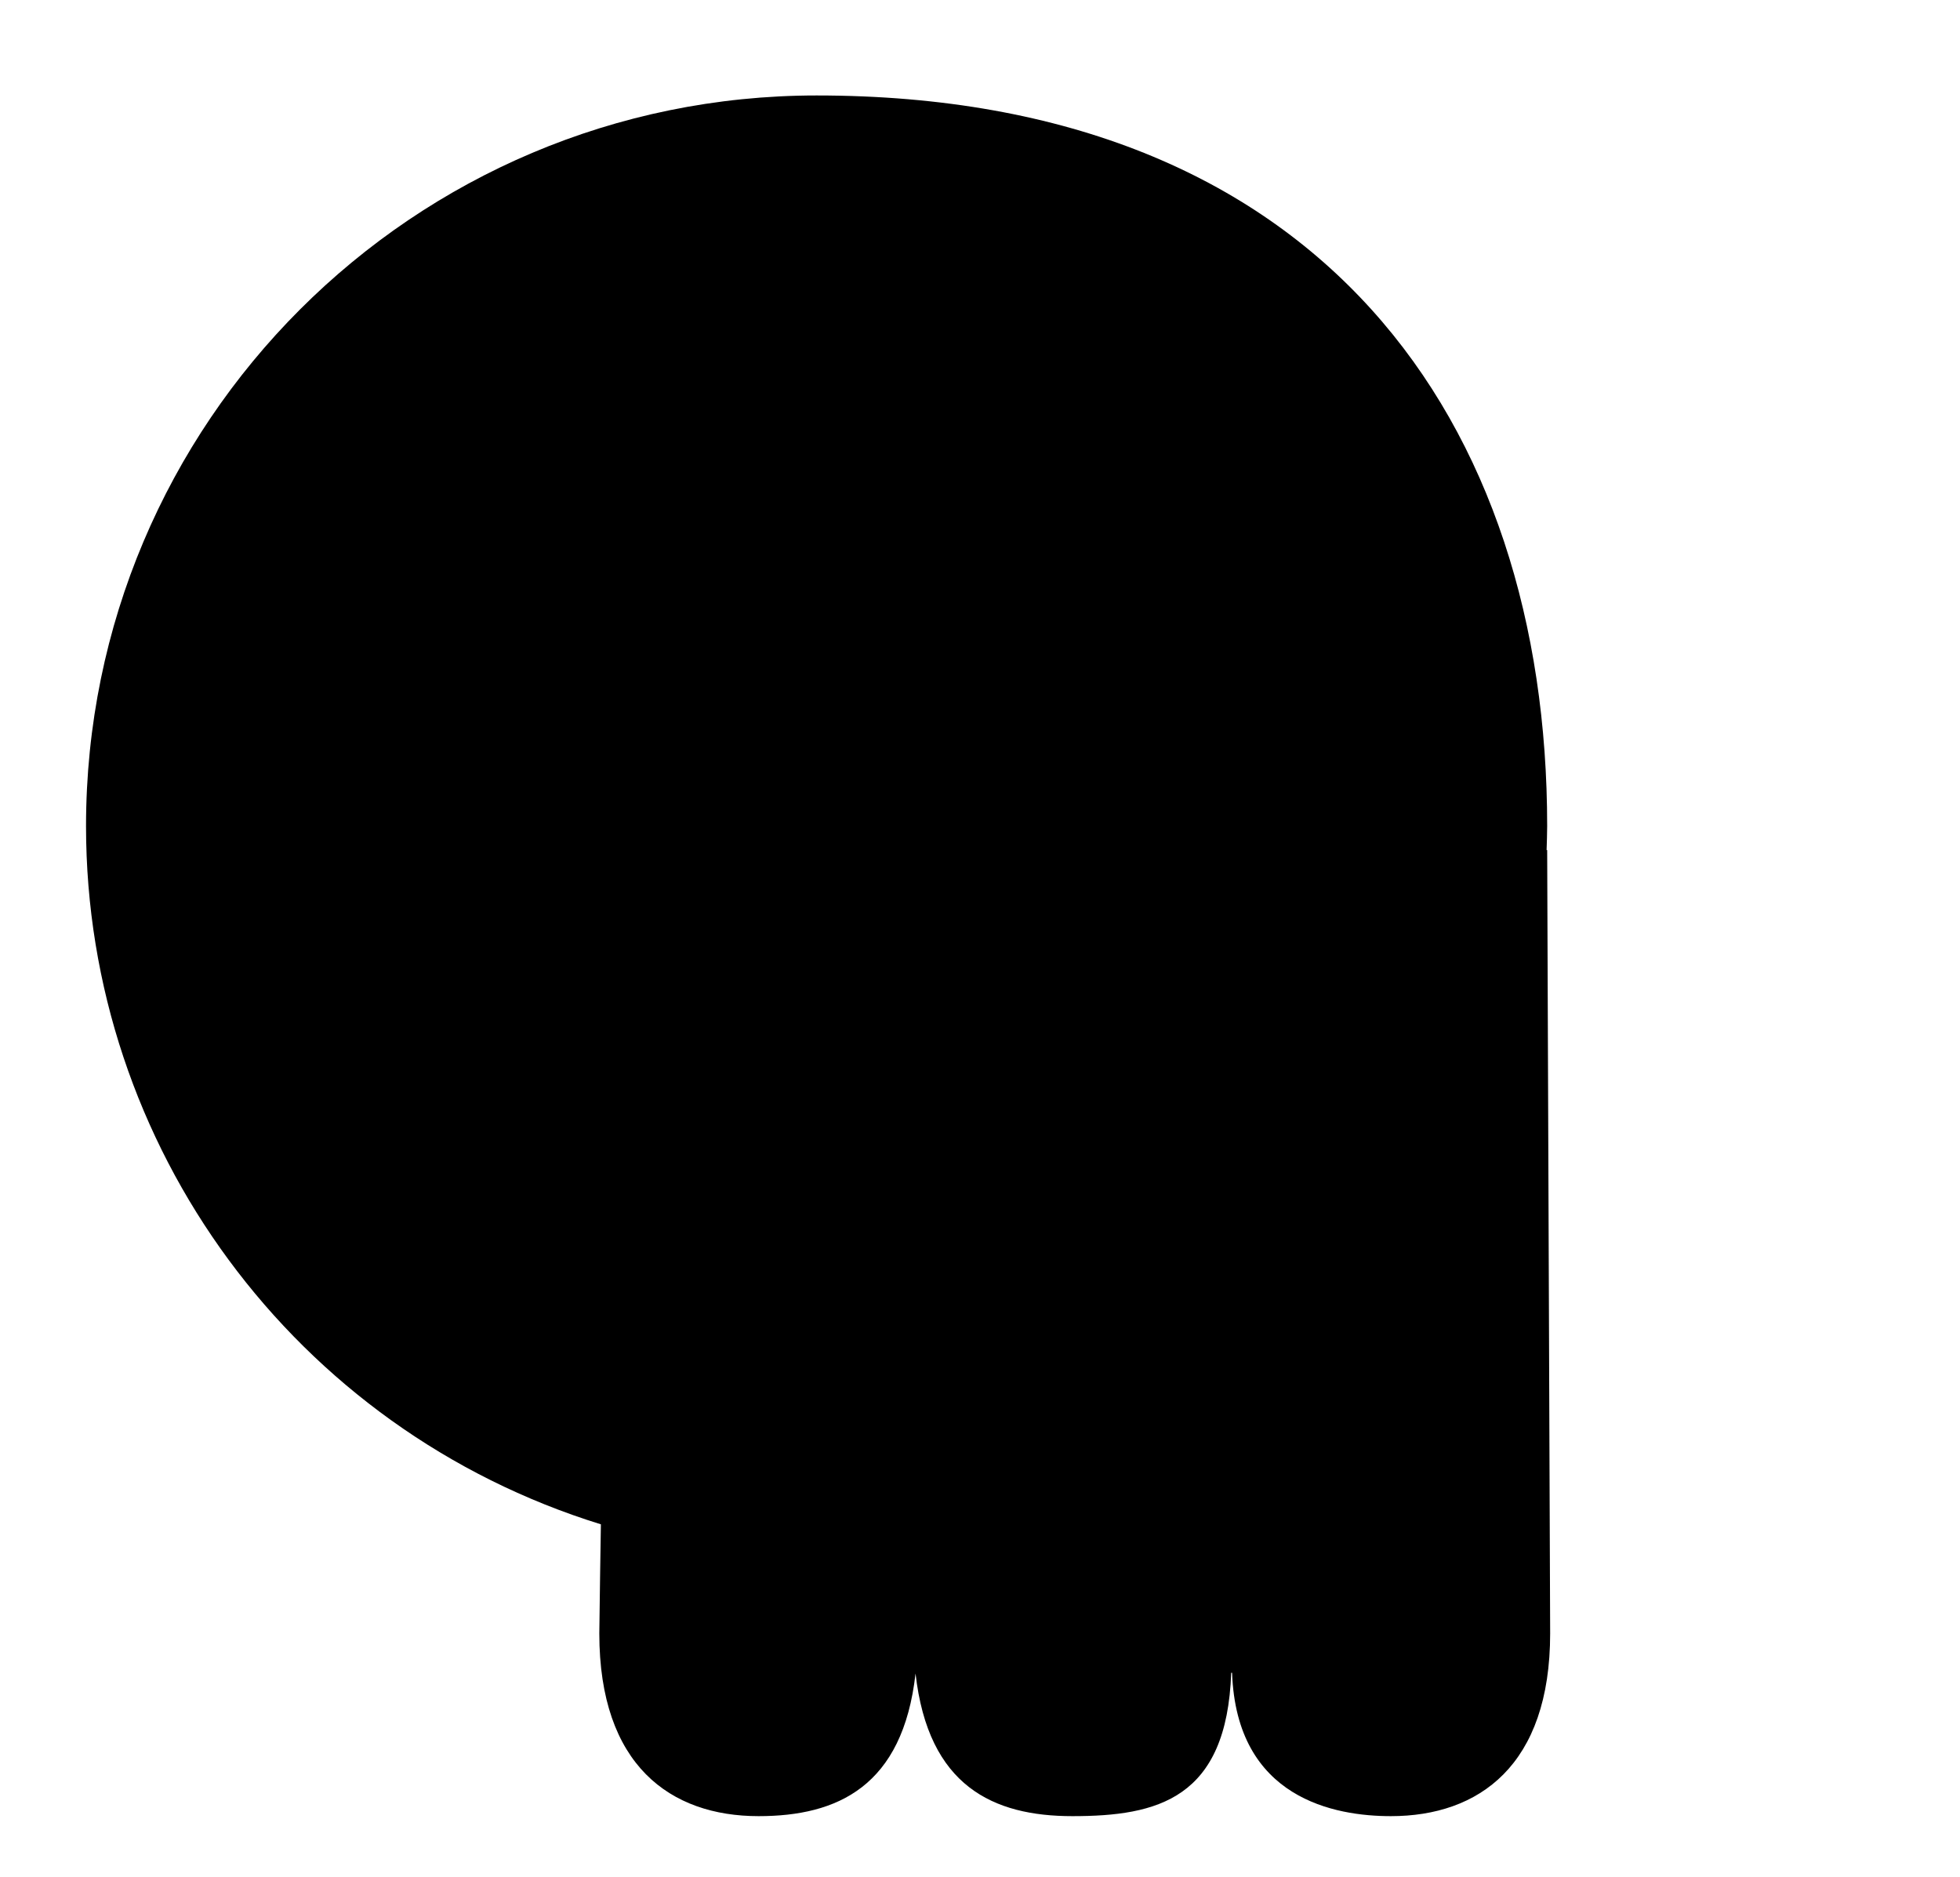
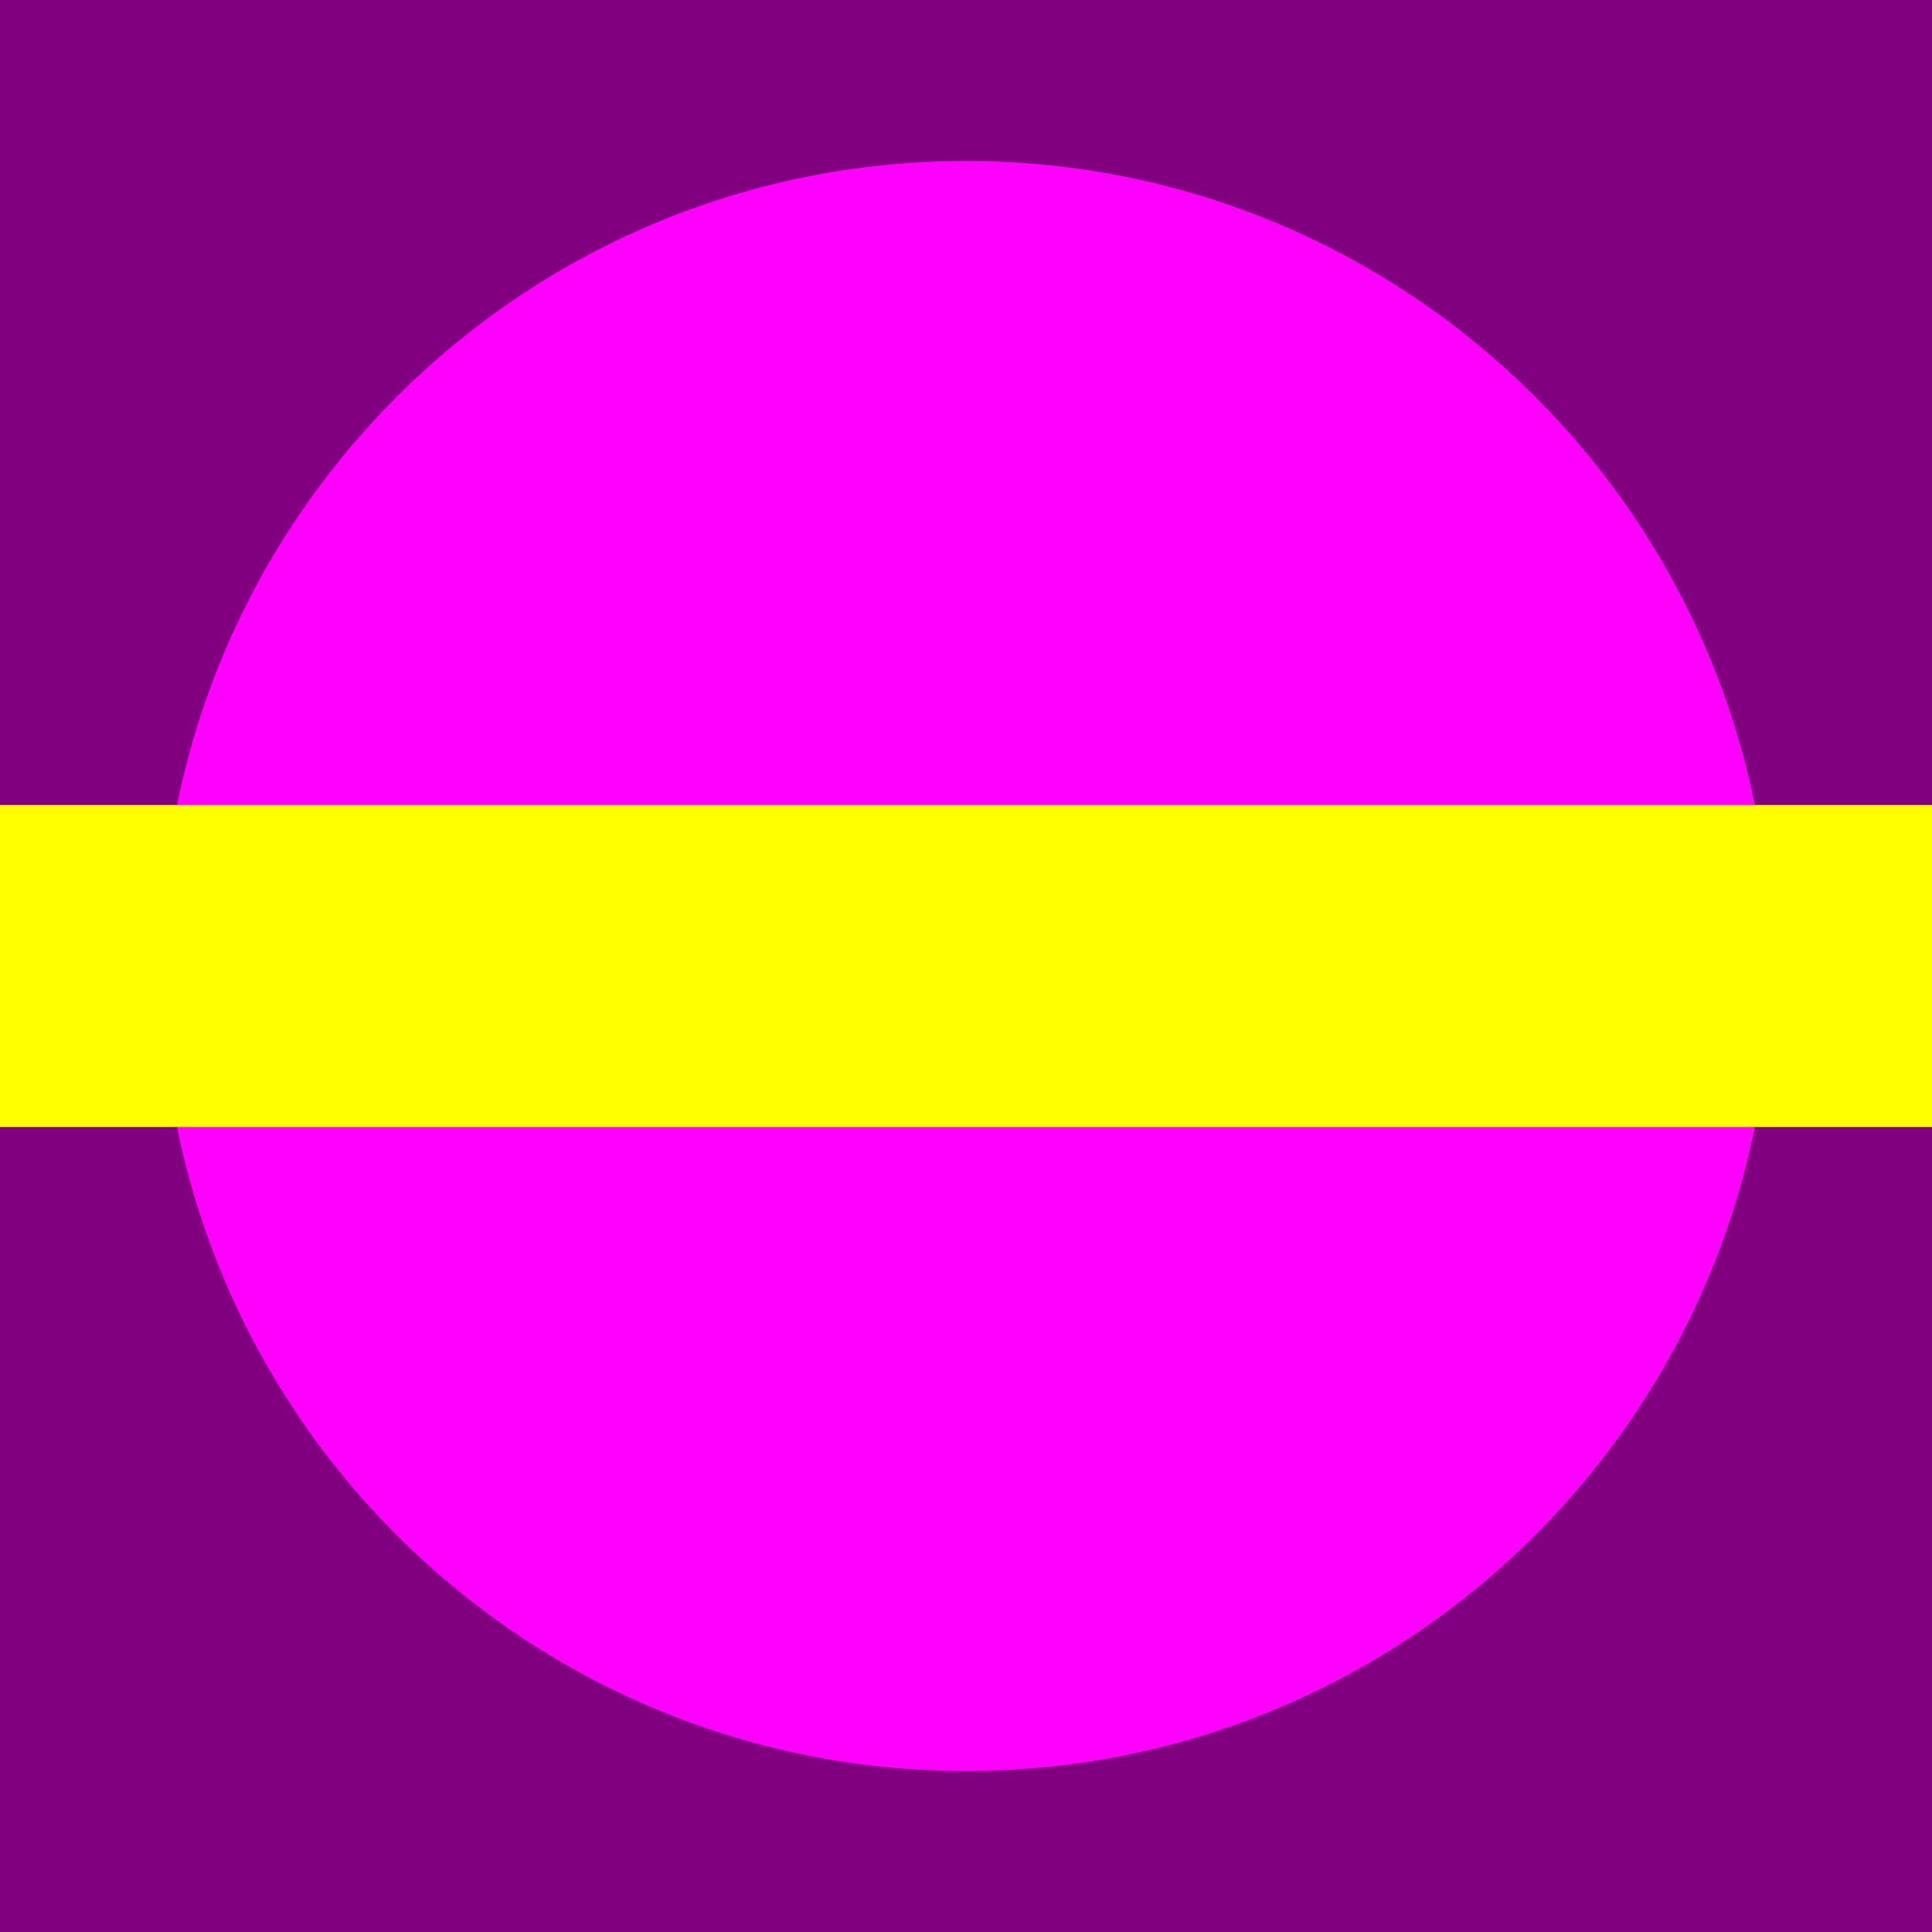
- <svg xmlns="http://www.w3.org/2000/svg" viewBox="0 0 447 428">
-   <g id="skull">
-     <path id="skull-outline" class="favicon-stroke" stroke-linejoin="round" d="M19.62 188.39A166.62 166.62 0 0 1 186.24 21.77c115.25 0 166.61 74.59 166.61 166.62 0 1.83-.08 3.64-.13 5.46h.13s.68 175.09.68 178.65c0 30.11-16.26 41.67-36.32 41.67-12.7 0-35.22-3.93-36.22-32.69h-.2c-1 28.76-16.81 32.69-36.22 32.69-18 0-32.87-6.78-35.77-32.53-2.9 25.75-17.8 32.53-35.8 32.53-20.06 0-36.32-11.56-36.32-41.67 0-2.48.36-24.88.36-24.88A166.68 166.68 0 0 1 19.62 188.39Z" />
-     <path id="eyes-and-nose" d="M180.77 205.76c0 23.64 12.84 42.81 28.68 42.81s28.68-19.17 28.68-42.81-12.84-42.82-28.68-42.82-28.68 19.17-28.68 42.82M275 205.76c0 23.64 12.84 42.81 28.68 42.81s28.68-19.17 28.68-42.81-12.84-42.82-28.68-42.82S275 182.11 275 205.76M264.51 276.85s-29.26 43.53-20.12 49.23c7.07 4.41 20.49-16.71 20.49-16.71s12.82 22.58 16.76 20c16.24-10.71-17.13-52.5-17.13-52.5" />
-     <path id="jawline" class="favicon-stroke" fill="none" stroke-linecap="round" d="M114.92 284.33c22.54-1 22 7 22 62.48" />
-   </g>
+ <svg xmlns="http://www.w3.org/2000/svg" width="24" height="24" viewBox="0 0 24 24">
+   <rect width="24" height="24" fill="purple" />
+   <circle cx="12" cy="12" r="10" fill="magenta" />
+   <rect y="10" width="24" height="4" fill="yellow" />
</svg>
